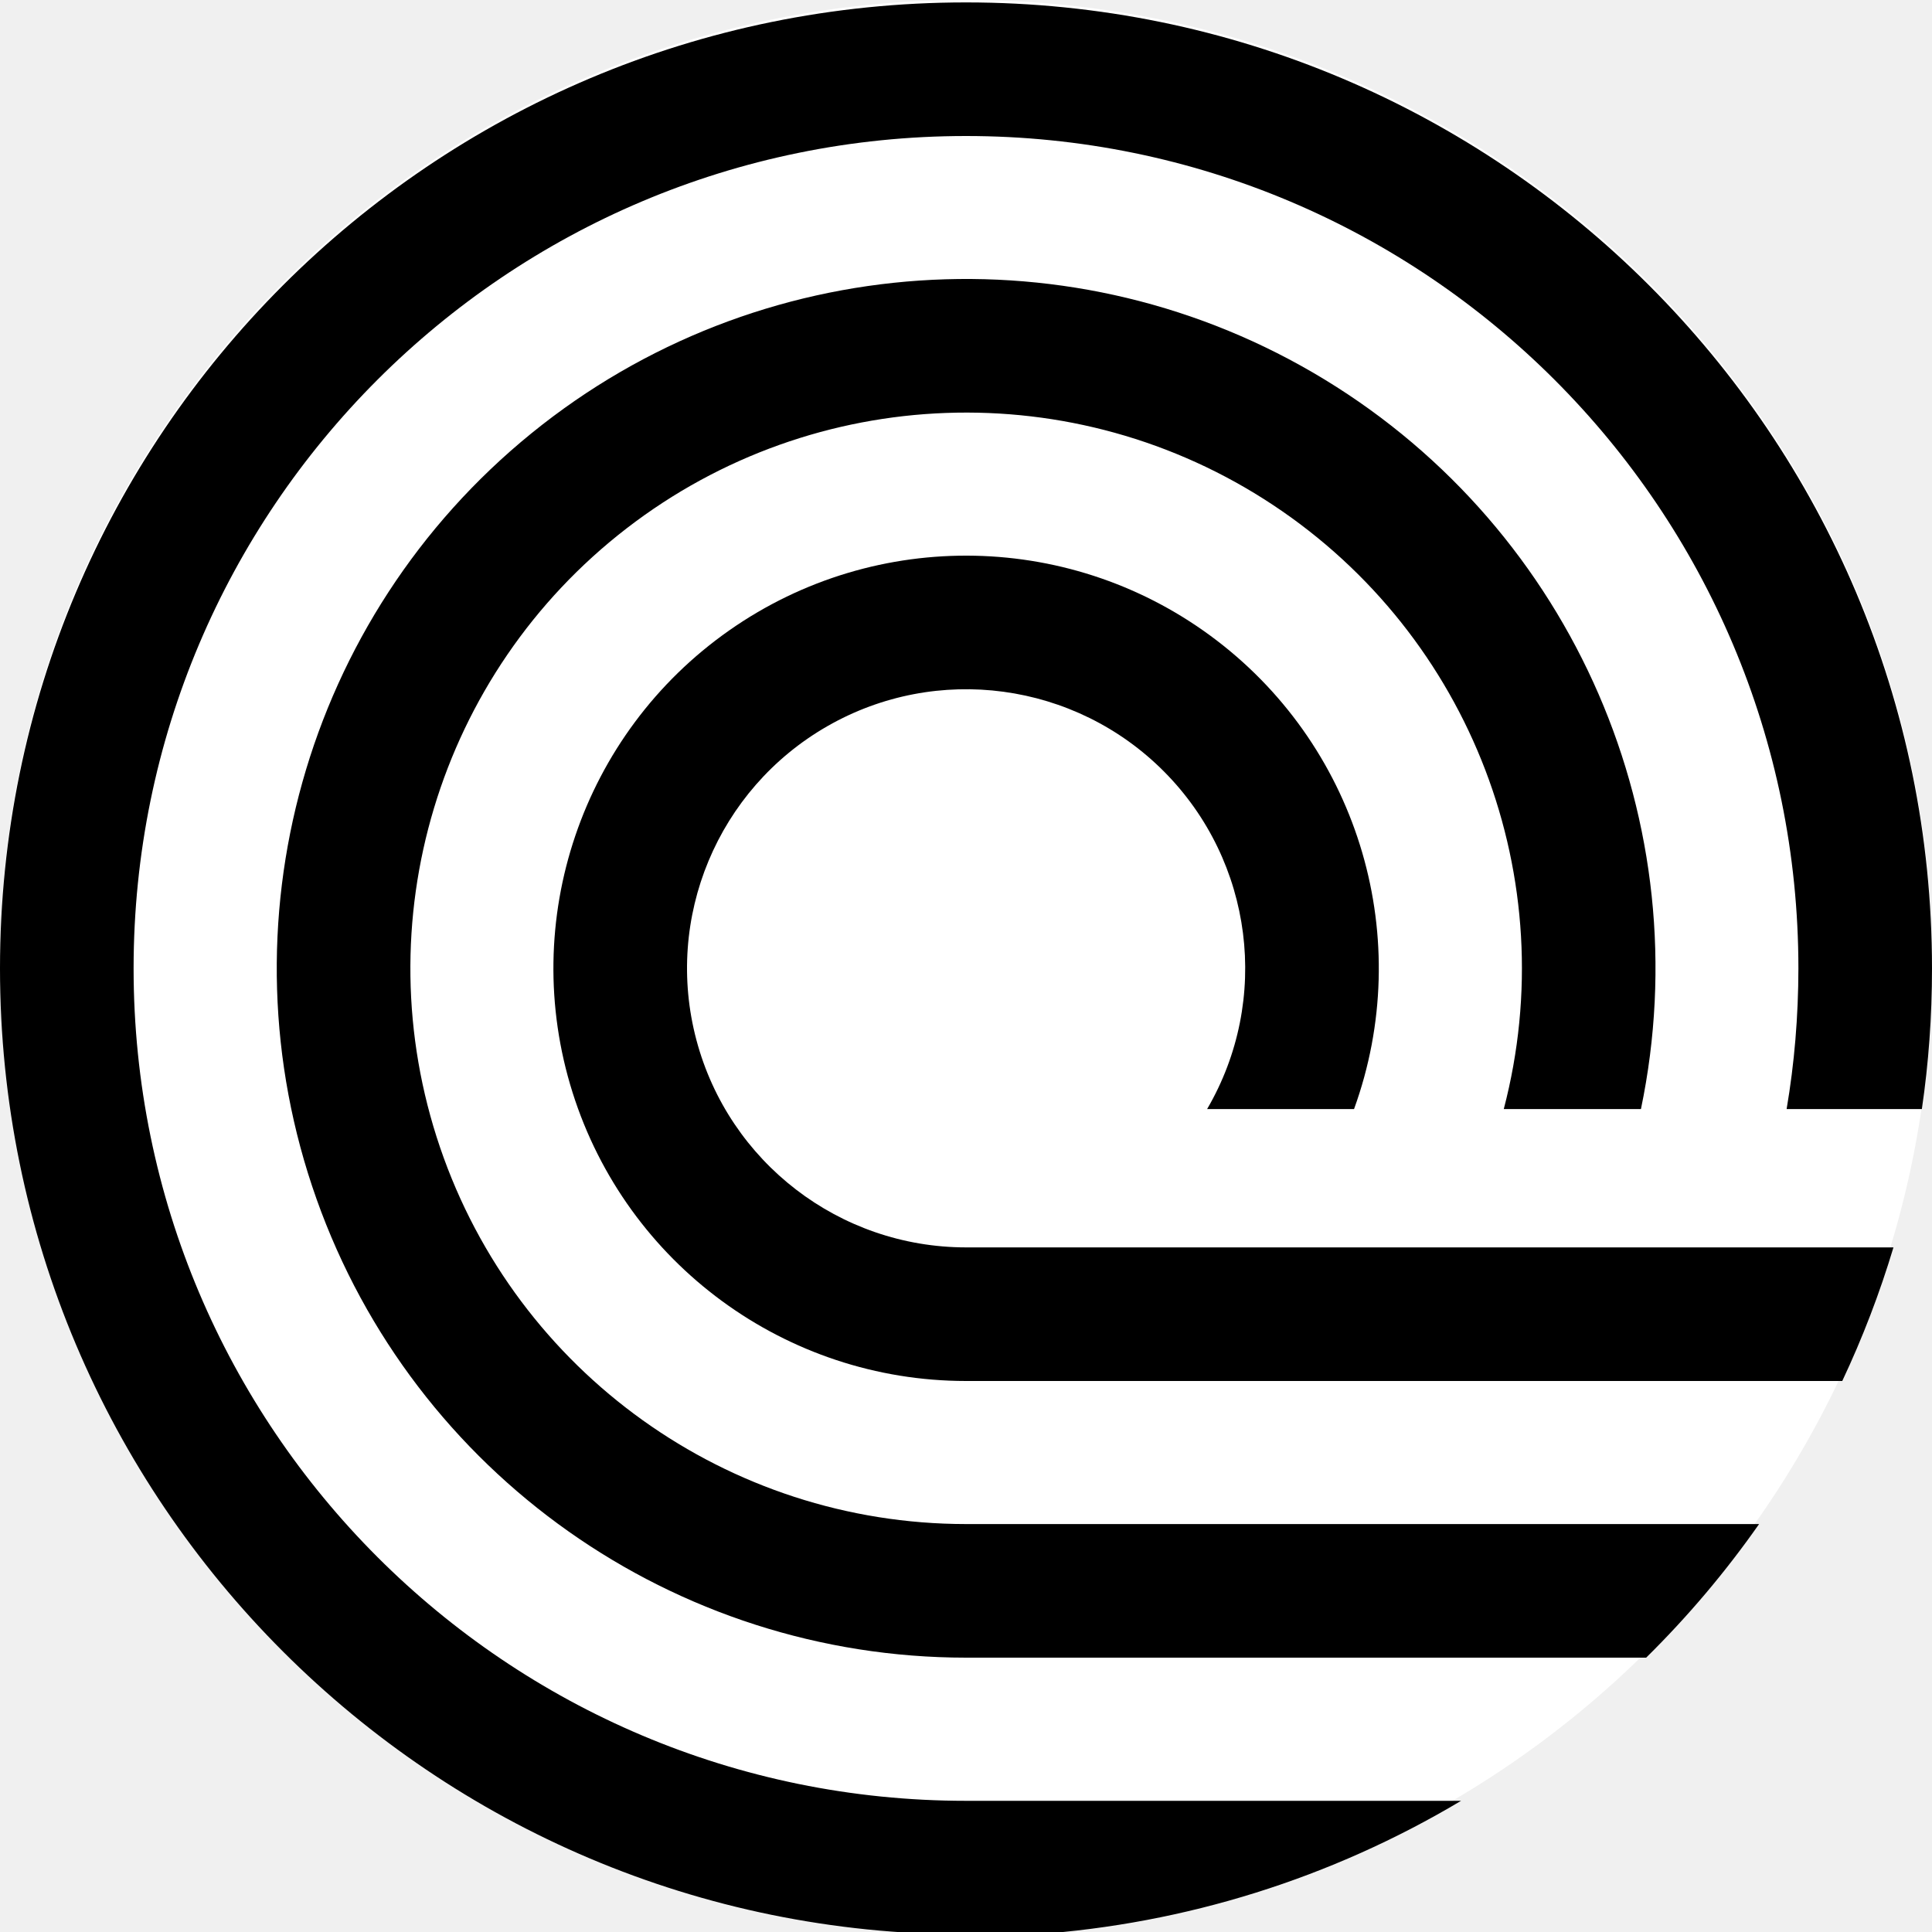
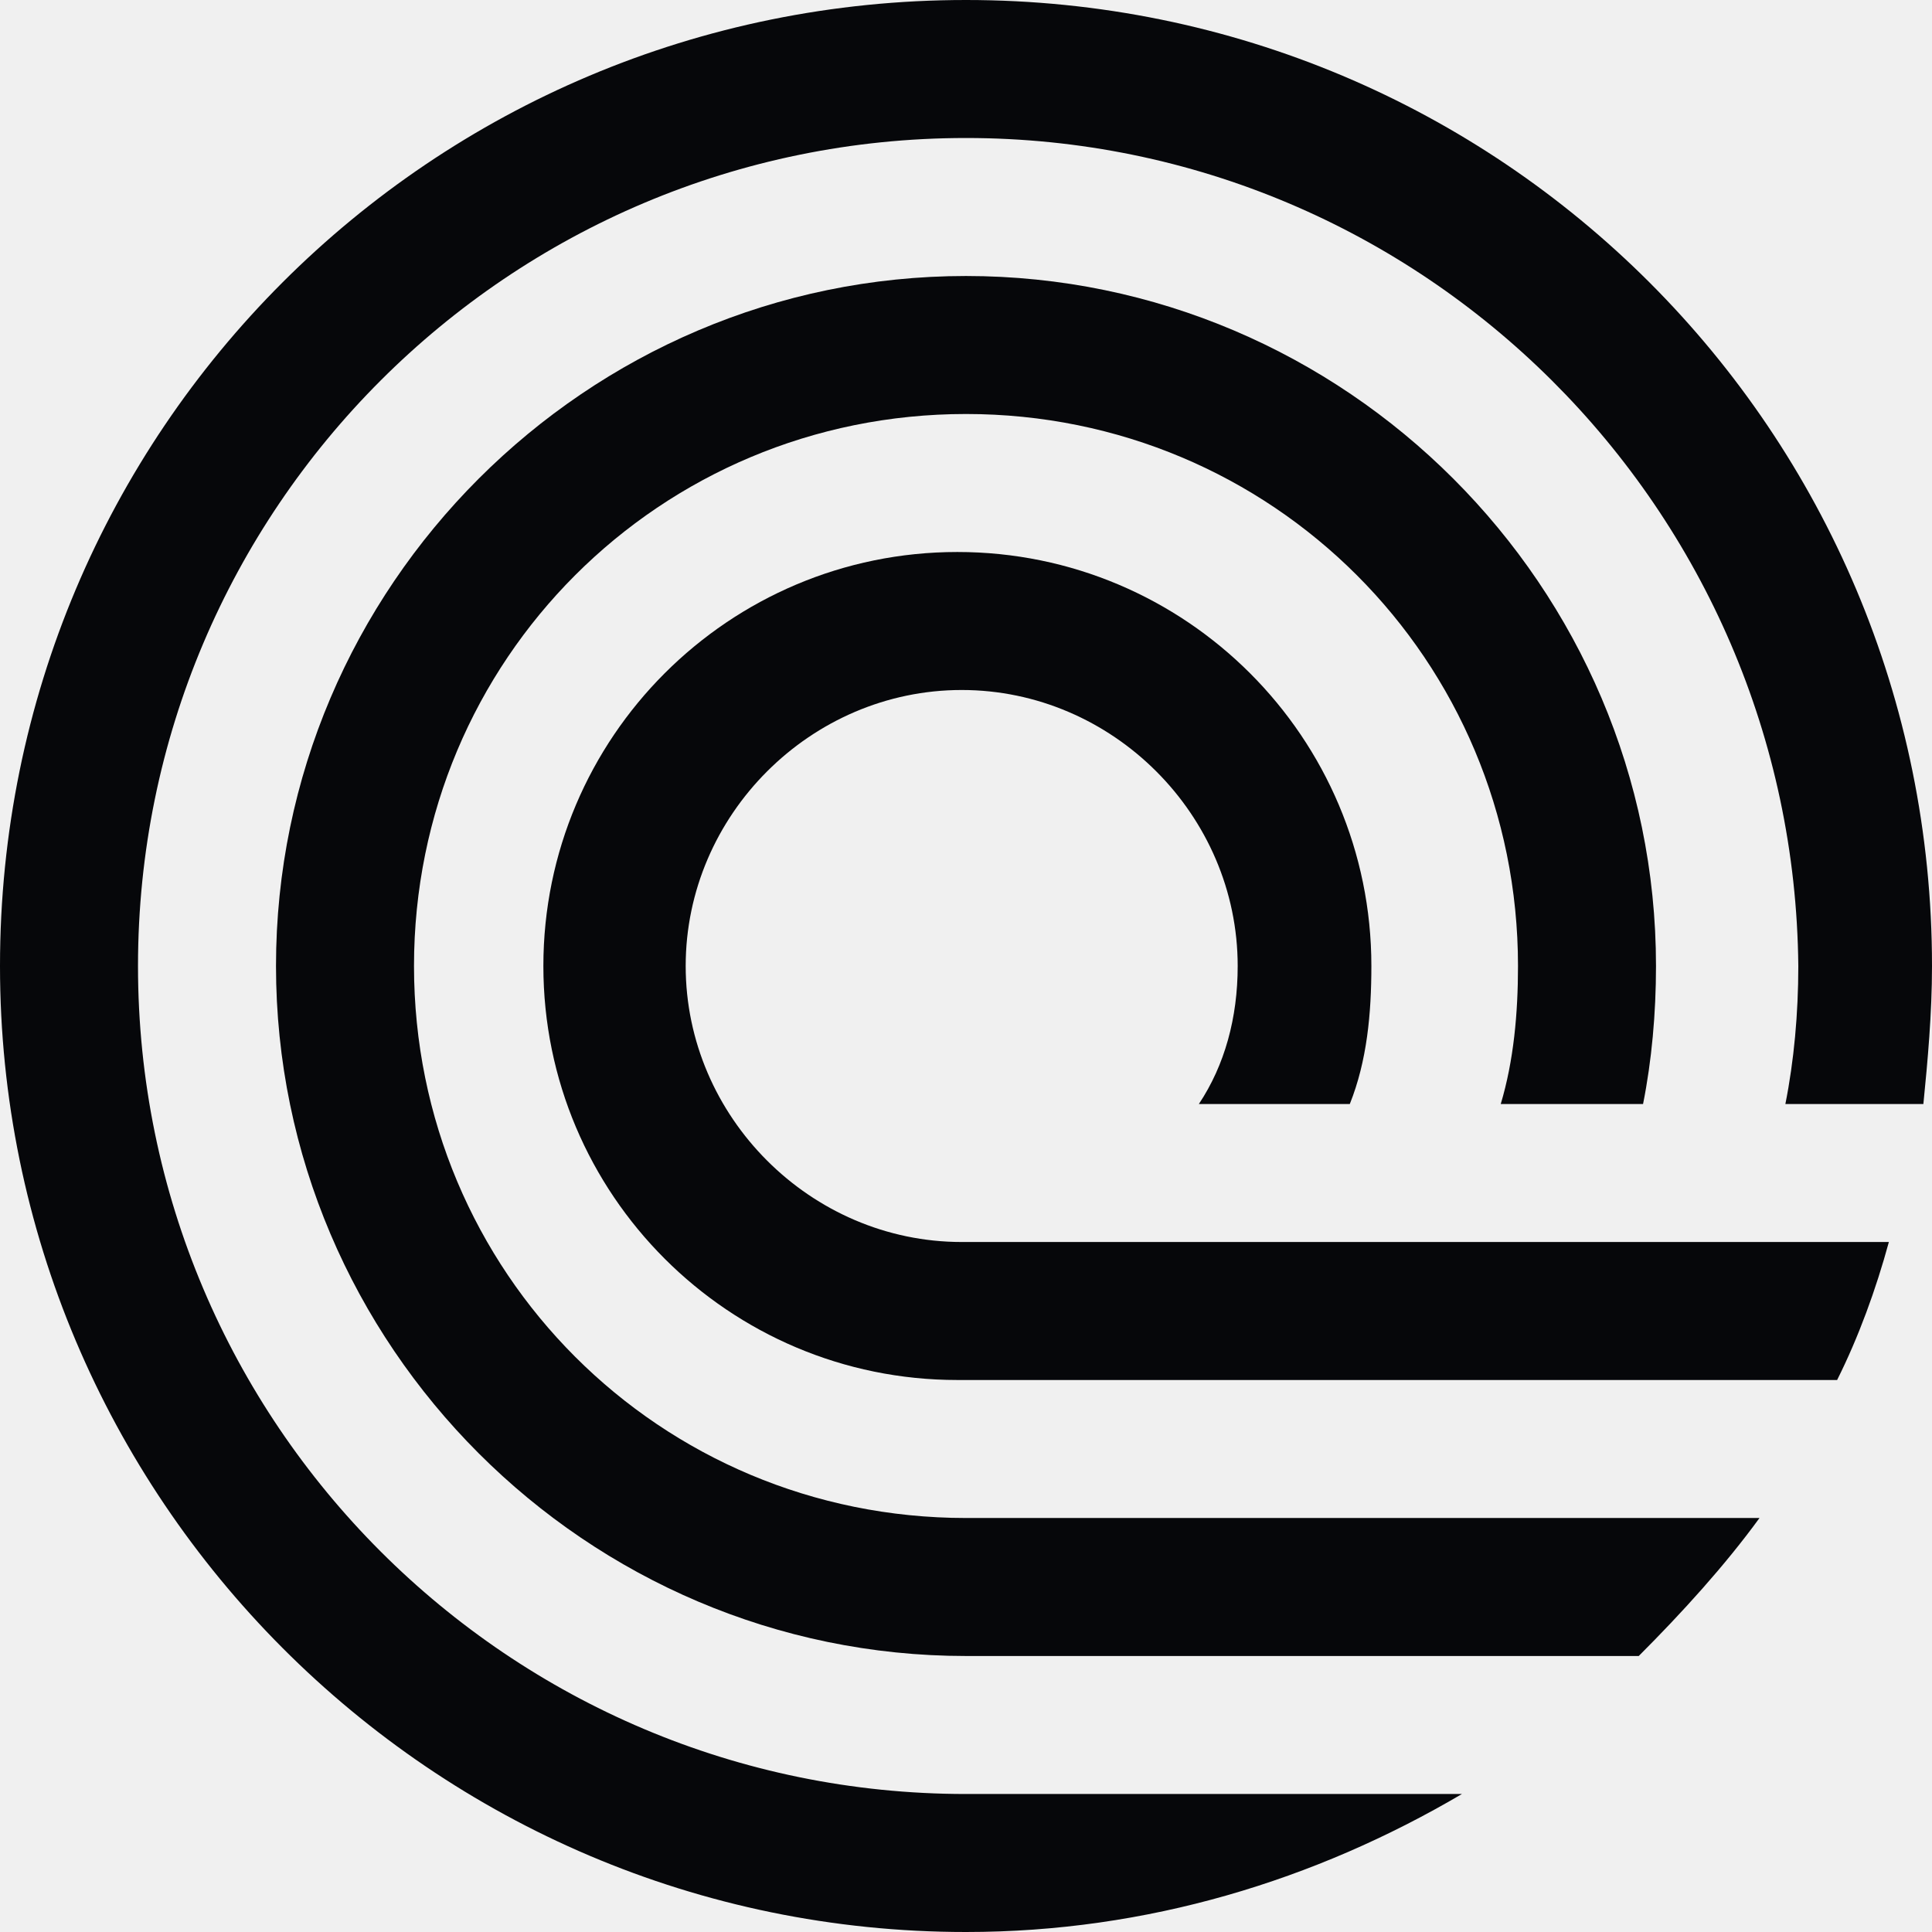
- <svg xmlns="http://www.w3.org/2000/svg" fill="none" viewBox="0 0 20 20">
-   <g clip-path="url(#logo_ondo_svg__a)">
-     <circle cx="10" cy="10" r="10" fill="#fff" />
-     <mask id="logo_ondo_svg__b" width="20" height="20" x="0" y="0" maskUnits="userSpaceOnUse" style="mask-type:luminance">
-       <path fill="#fff" d="M20 0H0v20h20z" />
-     </mask>
-     <g fill="#000" mask="url(#logo_ondo_svg__b)">
-       <path d="M10.71 20.025H10c-5.523 0-10-4.477-10-10s4.477-10 10-10 10 4.477 10 10q0 .742-.105 1.456h-1.4q.121-.71.122-1.456A8.617 8.617 0 1 0 10 18.642h5.125a9.96 9.96 0 0 1-4.416 1.383" />
-       <path d="M17.041 17.16h-7.04a7.136 7.136 0 1 1 6.986-5.679h-1.42A5.753 5.753 0 1 0 10 15.777h8.21a10 10 0 0 1-1.169 1.383" />
-       <path d="M19.072 14.296H10a4.272 4.272 0 1 1 4.017-2.815h-1.521A2.889 2.889 0 1 0 10 12.913h9.601a10 10 0 0 1-.53 1.383" />
-     </g>
-   </g>
-   <defs>
-     <clipPath id="logo_ondo_svg__a">
-       <path fill="#fff" d="M0 0h20v20H0z" />
-     </clipPath>
-   </defs>
+ <svg xmlns="http://www.w3.org/2000/svg" viewBox="0 0 44.8 44.8">
+   <path fill="#06070a" fill-rule="evenodd" d="M22.4 3.2c-10.6 0-19.2 8.6-19.2 19.2s8.6 19.2 19.2 19.2h11.5c-3.4 2-7.3 3.2-11.5 3.2C10 44.8 0 34.7 0 22.4 0 10 10 0 22.4 0s22.4 10 22.4 22.4c0 1.1-.1 2.2-.2 3.2h-3.2c.2-1 .3-2.1.3-3.2C41.6 11.8 33 3.2 22.4 3.2" clip-rule="evenodd" />
+   <path fill="#06070a" fill-rule="evenodd" d="M40.8 35.2c-.8 1.1-1.8 2.2-2.8 3.2H22.4c-8.8 0-16-7.2-16-16s7.2-16 16-16 16 7.2 16 16c0 1.1-.1 2.2-.3 3.2h-3.3c.3-1 .4-2.1.4-3.2 0-7.1-5.7-12.8-12.8-12.8S9.6 15.3 9.6 22.4s5.7 12.8 12.8 12.8z" clip-rule="evenodd" />
+   <path fill="#06070a" fill-rule="evenodd" d="M42.6 32c.5-1 .9-2.1 1.2-3.2H22.3c-3.5 0-6.4-2.9-6.4-6.4s2.9-6.4 6.4-6.4 6.4 2.9 6.4 6.4c0 1.2-.3 2.3-.9 3.2h3.5c.4-1 .5-2.1.5-3.2 0-5.3-4.3-9.6-9.6-9.6s-9.6 4.3-9.6 9.6 4.3 9.6 9.6 9.6z" clip-rule="evenodd" />
</svg>
